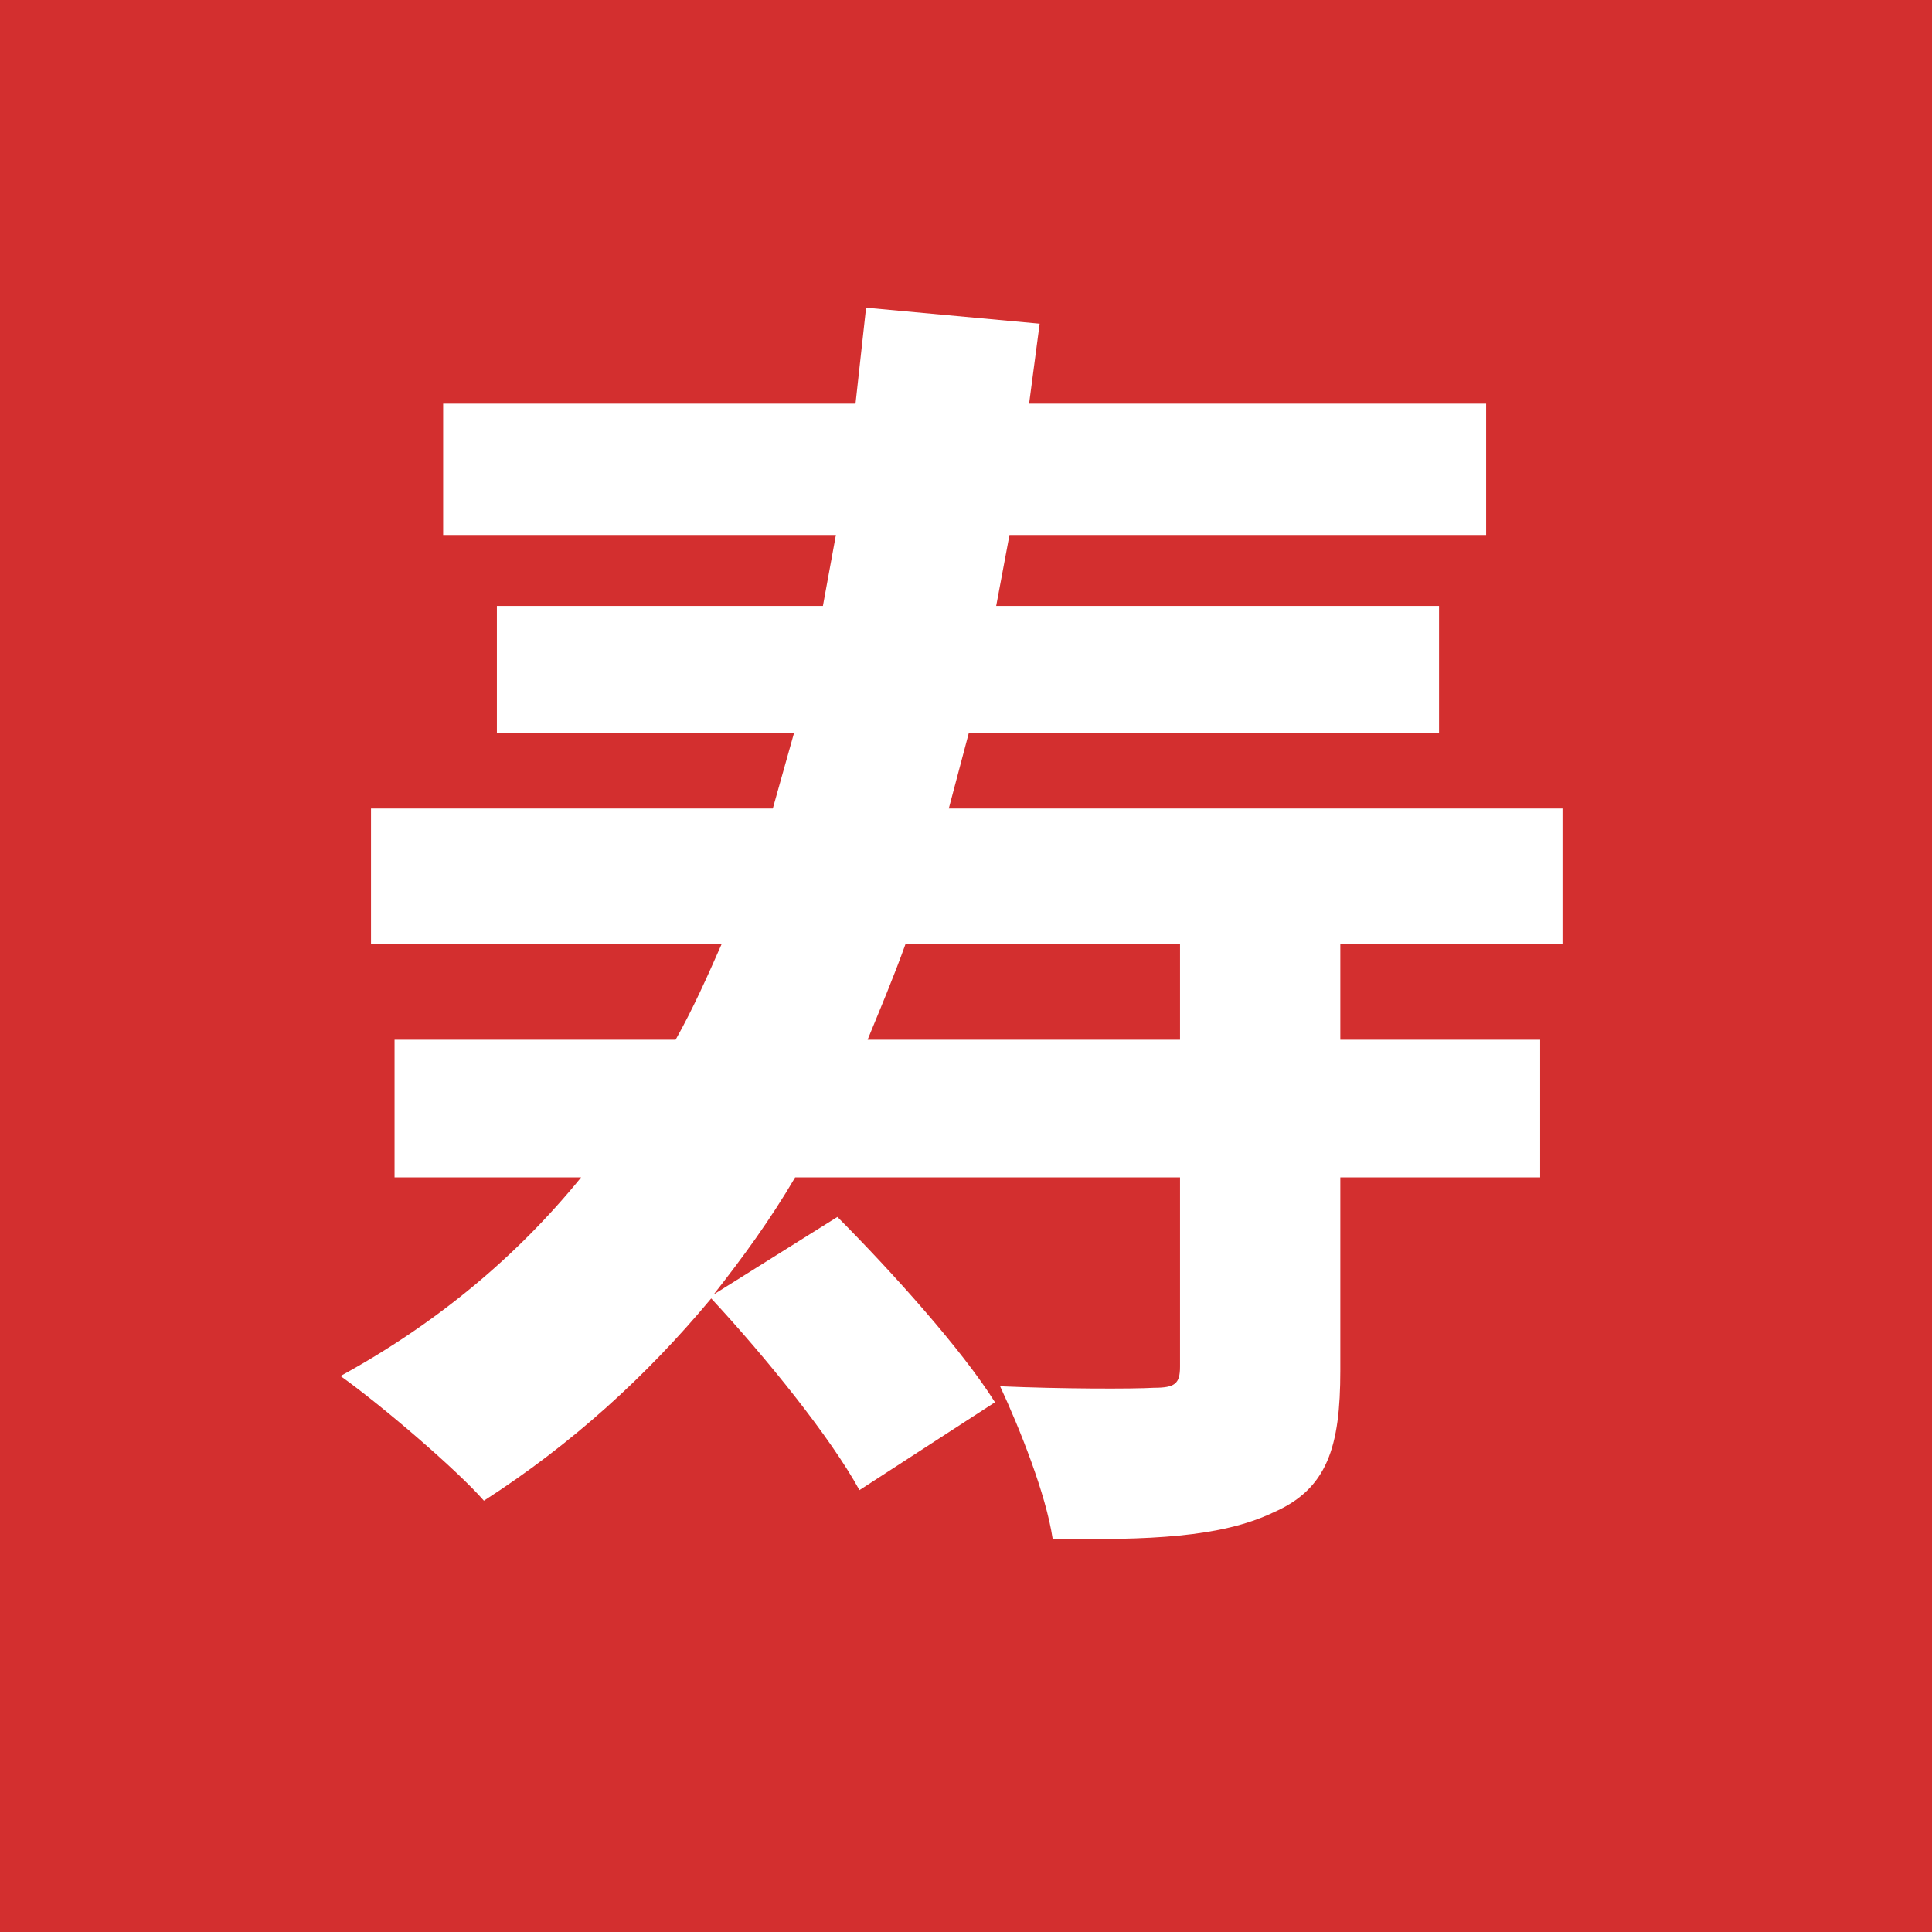
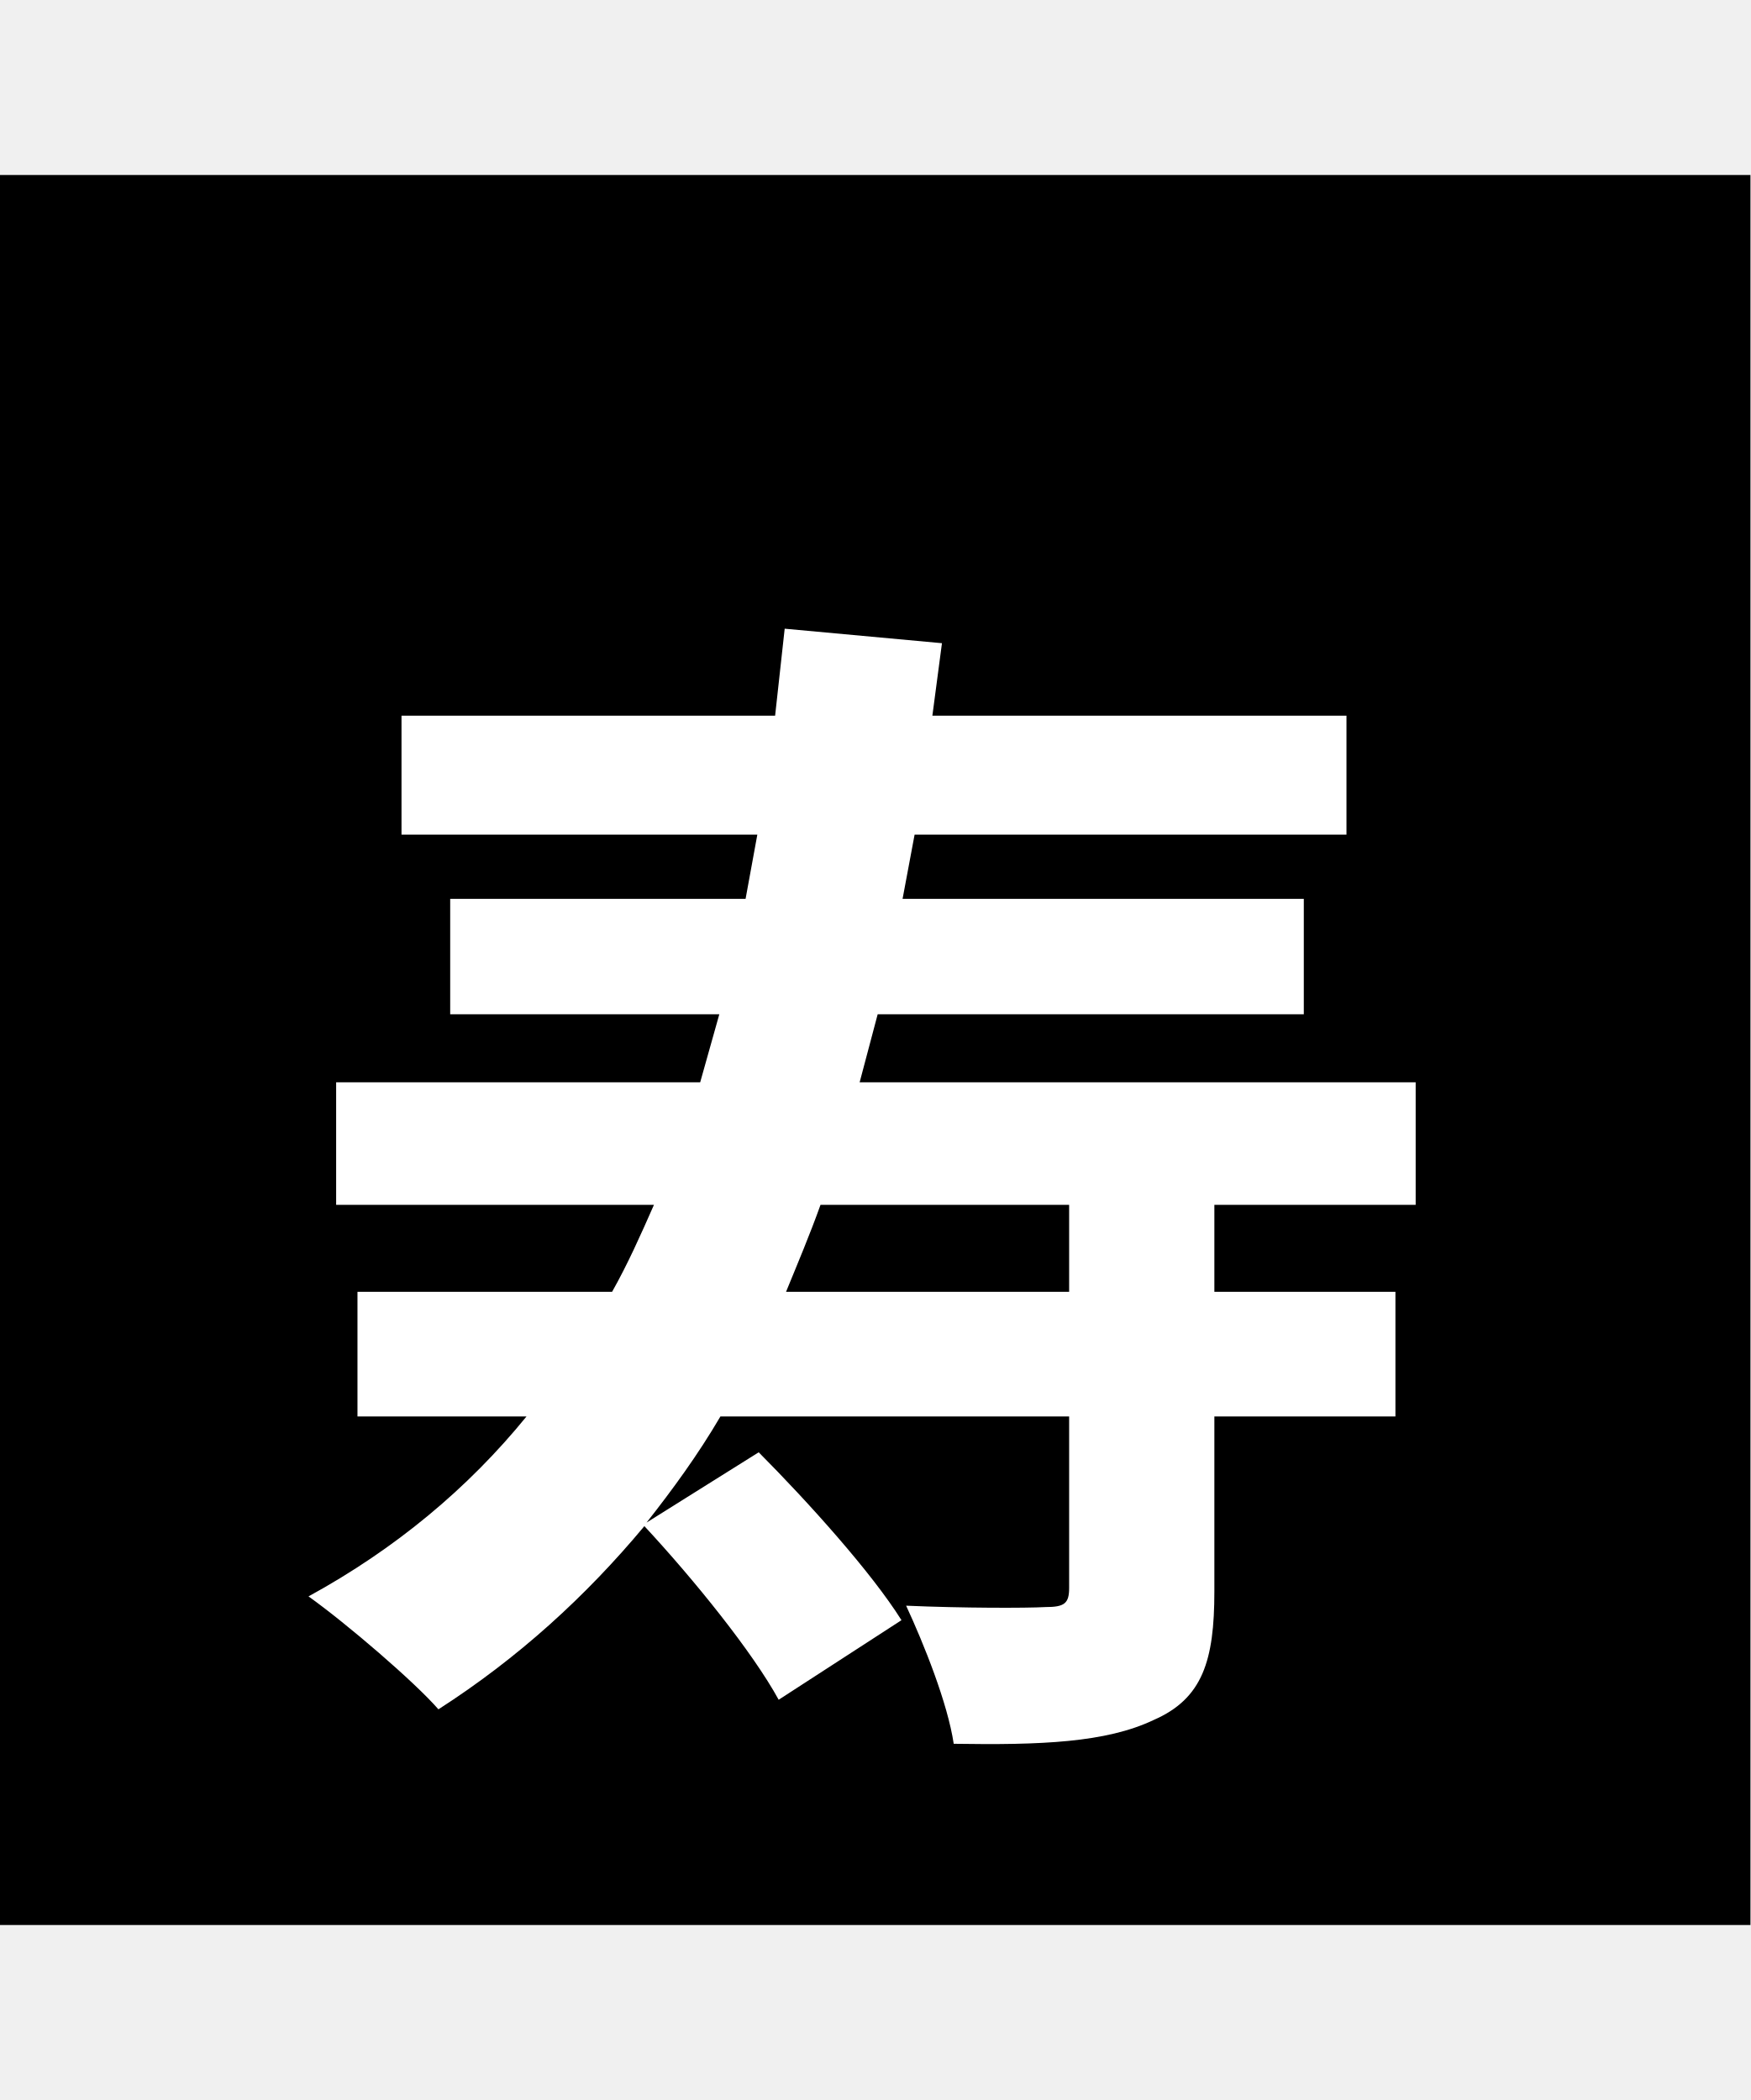
- <svg xmlns="http://www.w3.org/2000/svg" viewBox="0 0 100 100">
-   <rect width="100" height="100" fill="#d32f2f" />
+ <svg xmlns="http://www.w3.org/2000/svg" viewBox="0.0 -10.0 100.0 120.0">
+   <rect width="100" height="100" fill="oklch(81% 0.117 11.638)" />
  <text x="50%" y="50%" dominant-baseline="middle" text-anchor="middle" font-size="68" font-family="sans-serif" font-weight="bold" fill="#ffffff">寿</text>
</svg>
